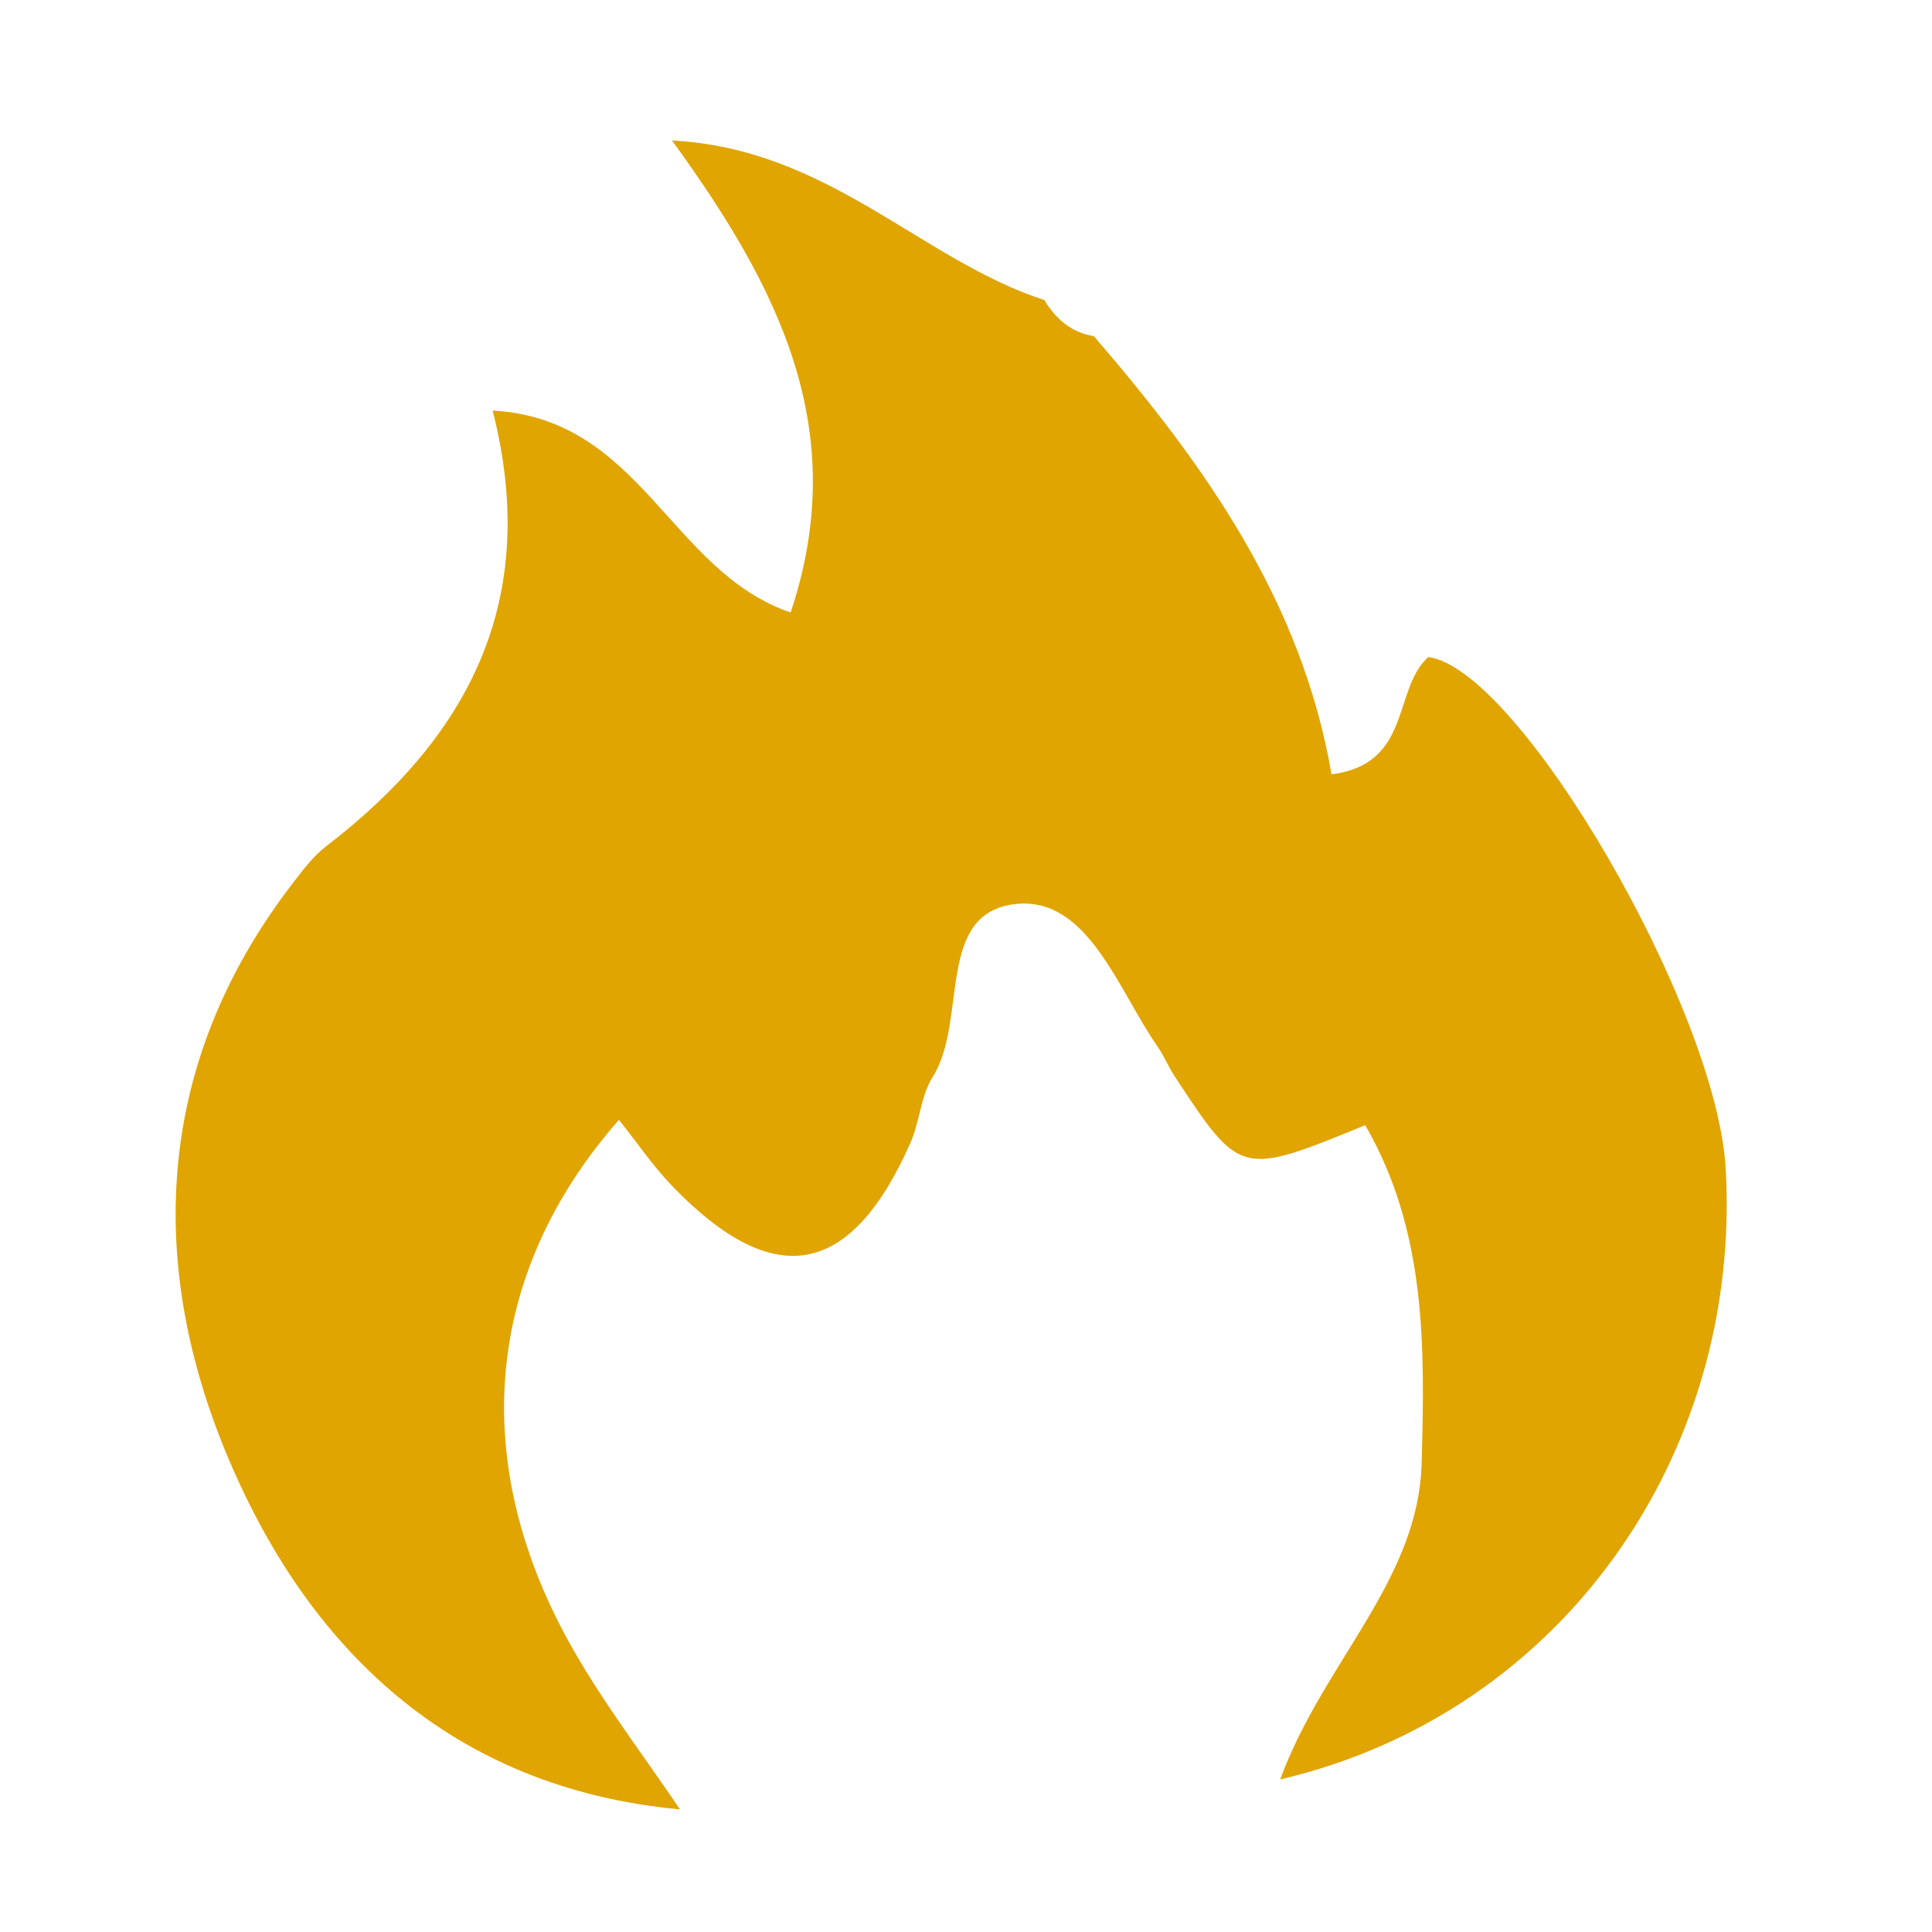
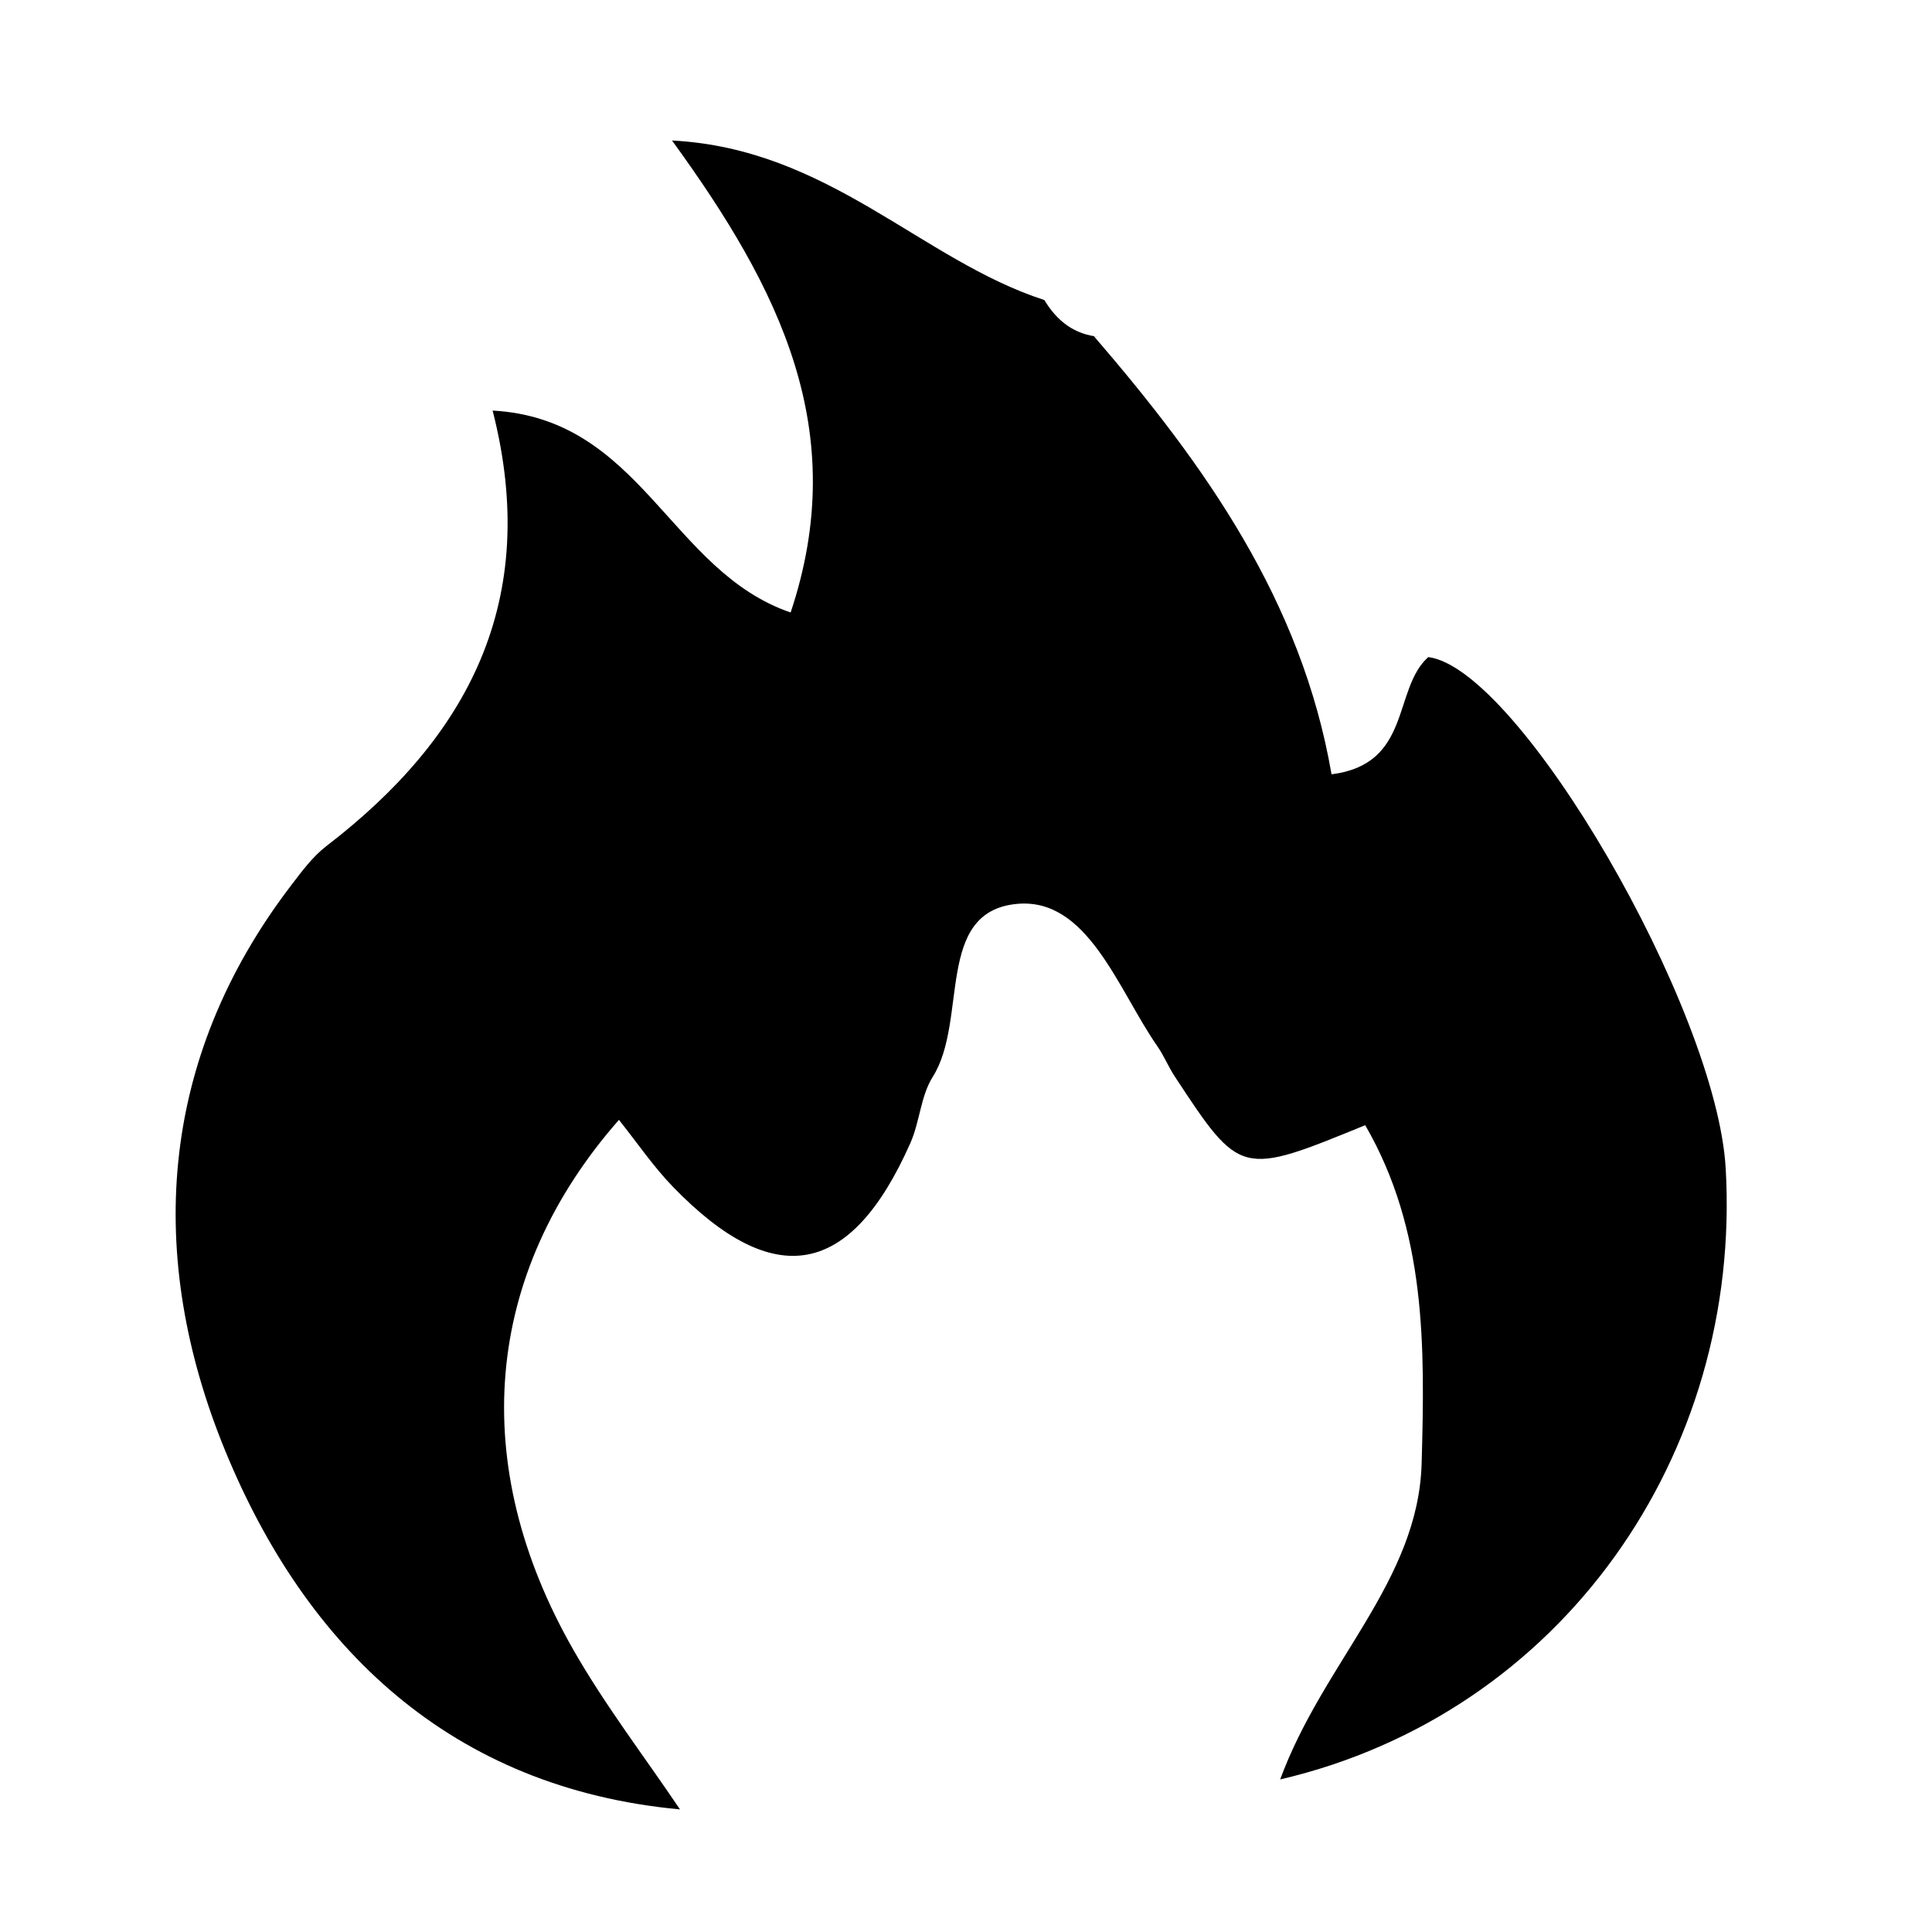
<svg xmlns="http://www.w3.org/2000/svg" width="55px" height="55px" viewBox="0 0 55 55" version="1.1">
-   <g id="severity-level-2of4" stroke="none" stroke-width="1" fill="none" fill-rule="evenodd">
-     <path d="M31.138,9.567 C34.289,13.223 37.055,17.1 37.906,22.043 C40.199,21.754 39.64,19.622 40.659,18.706 C43.238,19.023 48.866,28.697 49.127,33.262 C49.593,41.403 44.468,48.781 36.444,50.657 C37.665,47.326 40.377,45.011 40.471,41.66 C40.564,38.329 40.608,35.043 38.865,32.032 C35.315,33.485 35.313,33.486 33.447,30.651 C33.264,30.374 33.138,30.059 32.949,29.787 C31.826,28.17 30.967,25.541 28.949,25.732 C26.604,25.953 27.568,29.05 26.553,30.656 C26.209,31.201 26.185,31.936 25.916,32.541 C24.22,36.362 22.05,36.765 19.163,33.792 C18.601,33.213 18.141,32.532 17.62,31.88 C13.765,36.266 13.298,41.682 16.328,46.977 C17.228,48.55 18.342,50.002 19.358,51.51 C12.836,50.904 8.713,46.91 6.409,41.294 C4.158,35.805 4.477,30.187 8.293,25.198 C8.596,24.802 8.904,24.383 9.293,24.085 C13.304,21.005 15.411,17.12 14.024,11.688 C18.264,11.921 19.071,16.262 22.508,17.436 C24.234,12.266 22.203,8.228 19.131,4 C23.594,4.228 26.234,7.41 29.73,8.541 C30.091,9.14 30.588,9.53 31.306,9.59 L31.138,9.567 Z" id="Fill-1" fill="#E0A500" />
+   <g id="severity-level-2of4" stroke="none" stroke-width="1" fill="currentColor" fill-rule="evenodd">
+     <path d="M31.138,9.567 C34.289,13.223 37.055,17.1 37.906,22.043 C40.199,21.754 39.64,19.622 40.659,18.706 C43.238,19.023 48.866,28.697 49.127,33.262 C49.593,41.403 44.468,48.781 36.444,50.657 C37.665,47.326 40.377,45.011 40.471,41.66 C40.564,38.329 40.608,35.043 38.865,32.032 C35.315,33.485 35.313,33.486 33.447,30.651 C33.264,30.374 33.138,30.059 32.949,29.787 C31.826,28.17 30.967,25.541 28.949,25.732 C26.604,25.953 27.568,29.05 26.553,30.656 C26.209,31.201 26.185,31.936 25.916,32.541 C24.22,36.362 22.05,36.765 19.163,33.792 C18.601,33.213 18.141,32.532 17.62,31.88 C13.765,36.266 13.298,41.682 16.328,46.977 C17.228,48.55 18.342,50.002 19.358,51.51 C12.836,50.904 8.713,46.91 6.409,41.294 C4.158,35.805 4.477,30.187 8.293,25.198 C8.596,24.802 8.904,24.383 9.293,24.085 C13.304,21.005 15.411,17.12 14.024,11.688 C18.264,11.921 19.071,16.262 22.508,17.436 C24.234,12.266 22.203,8.228 19.131,4 C23.594,4.228 26.234,7.41 29.73,8.541 C30.091,9.14 30.588,9.53 31.306,9.59 L31.138,9.567 Z" id="Fill-1" fill="currentColor" />
  </g>
</svg>
